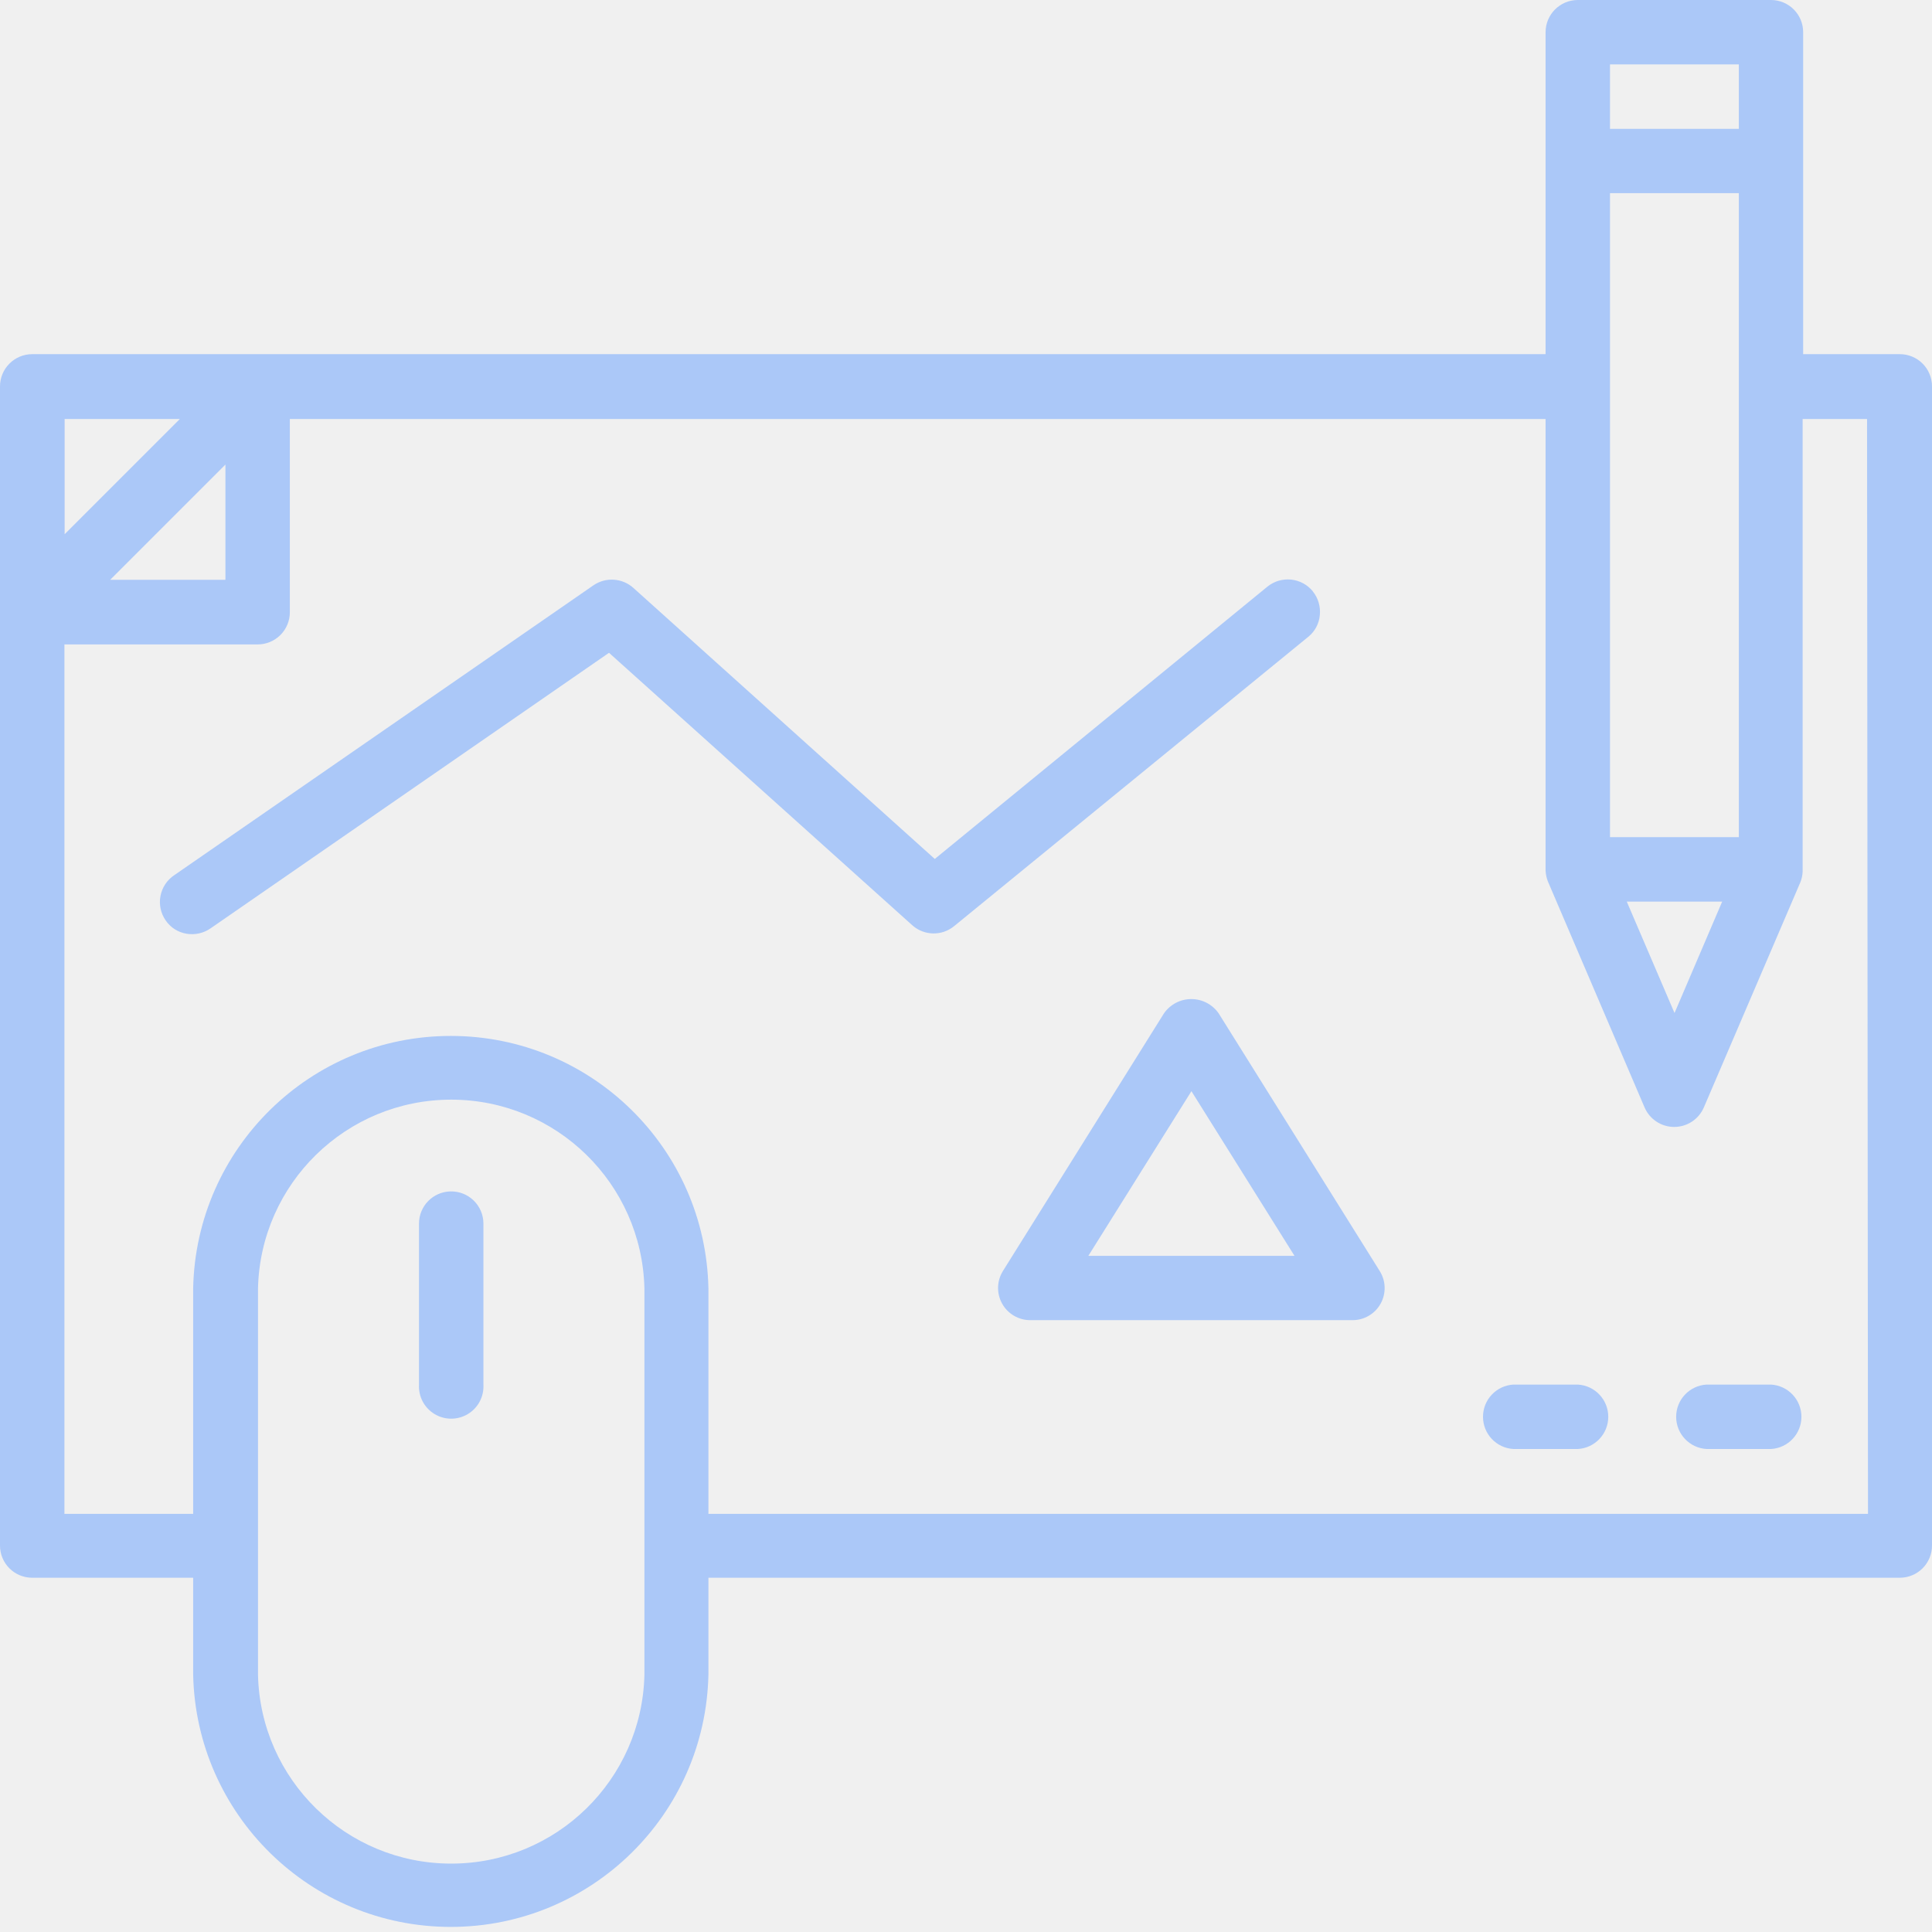
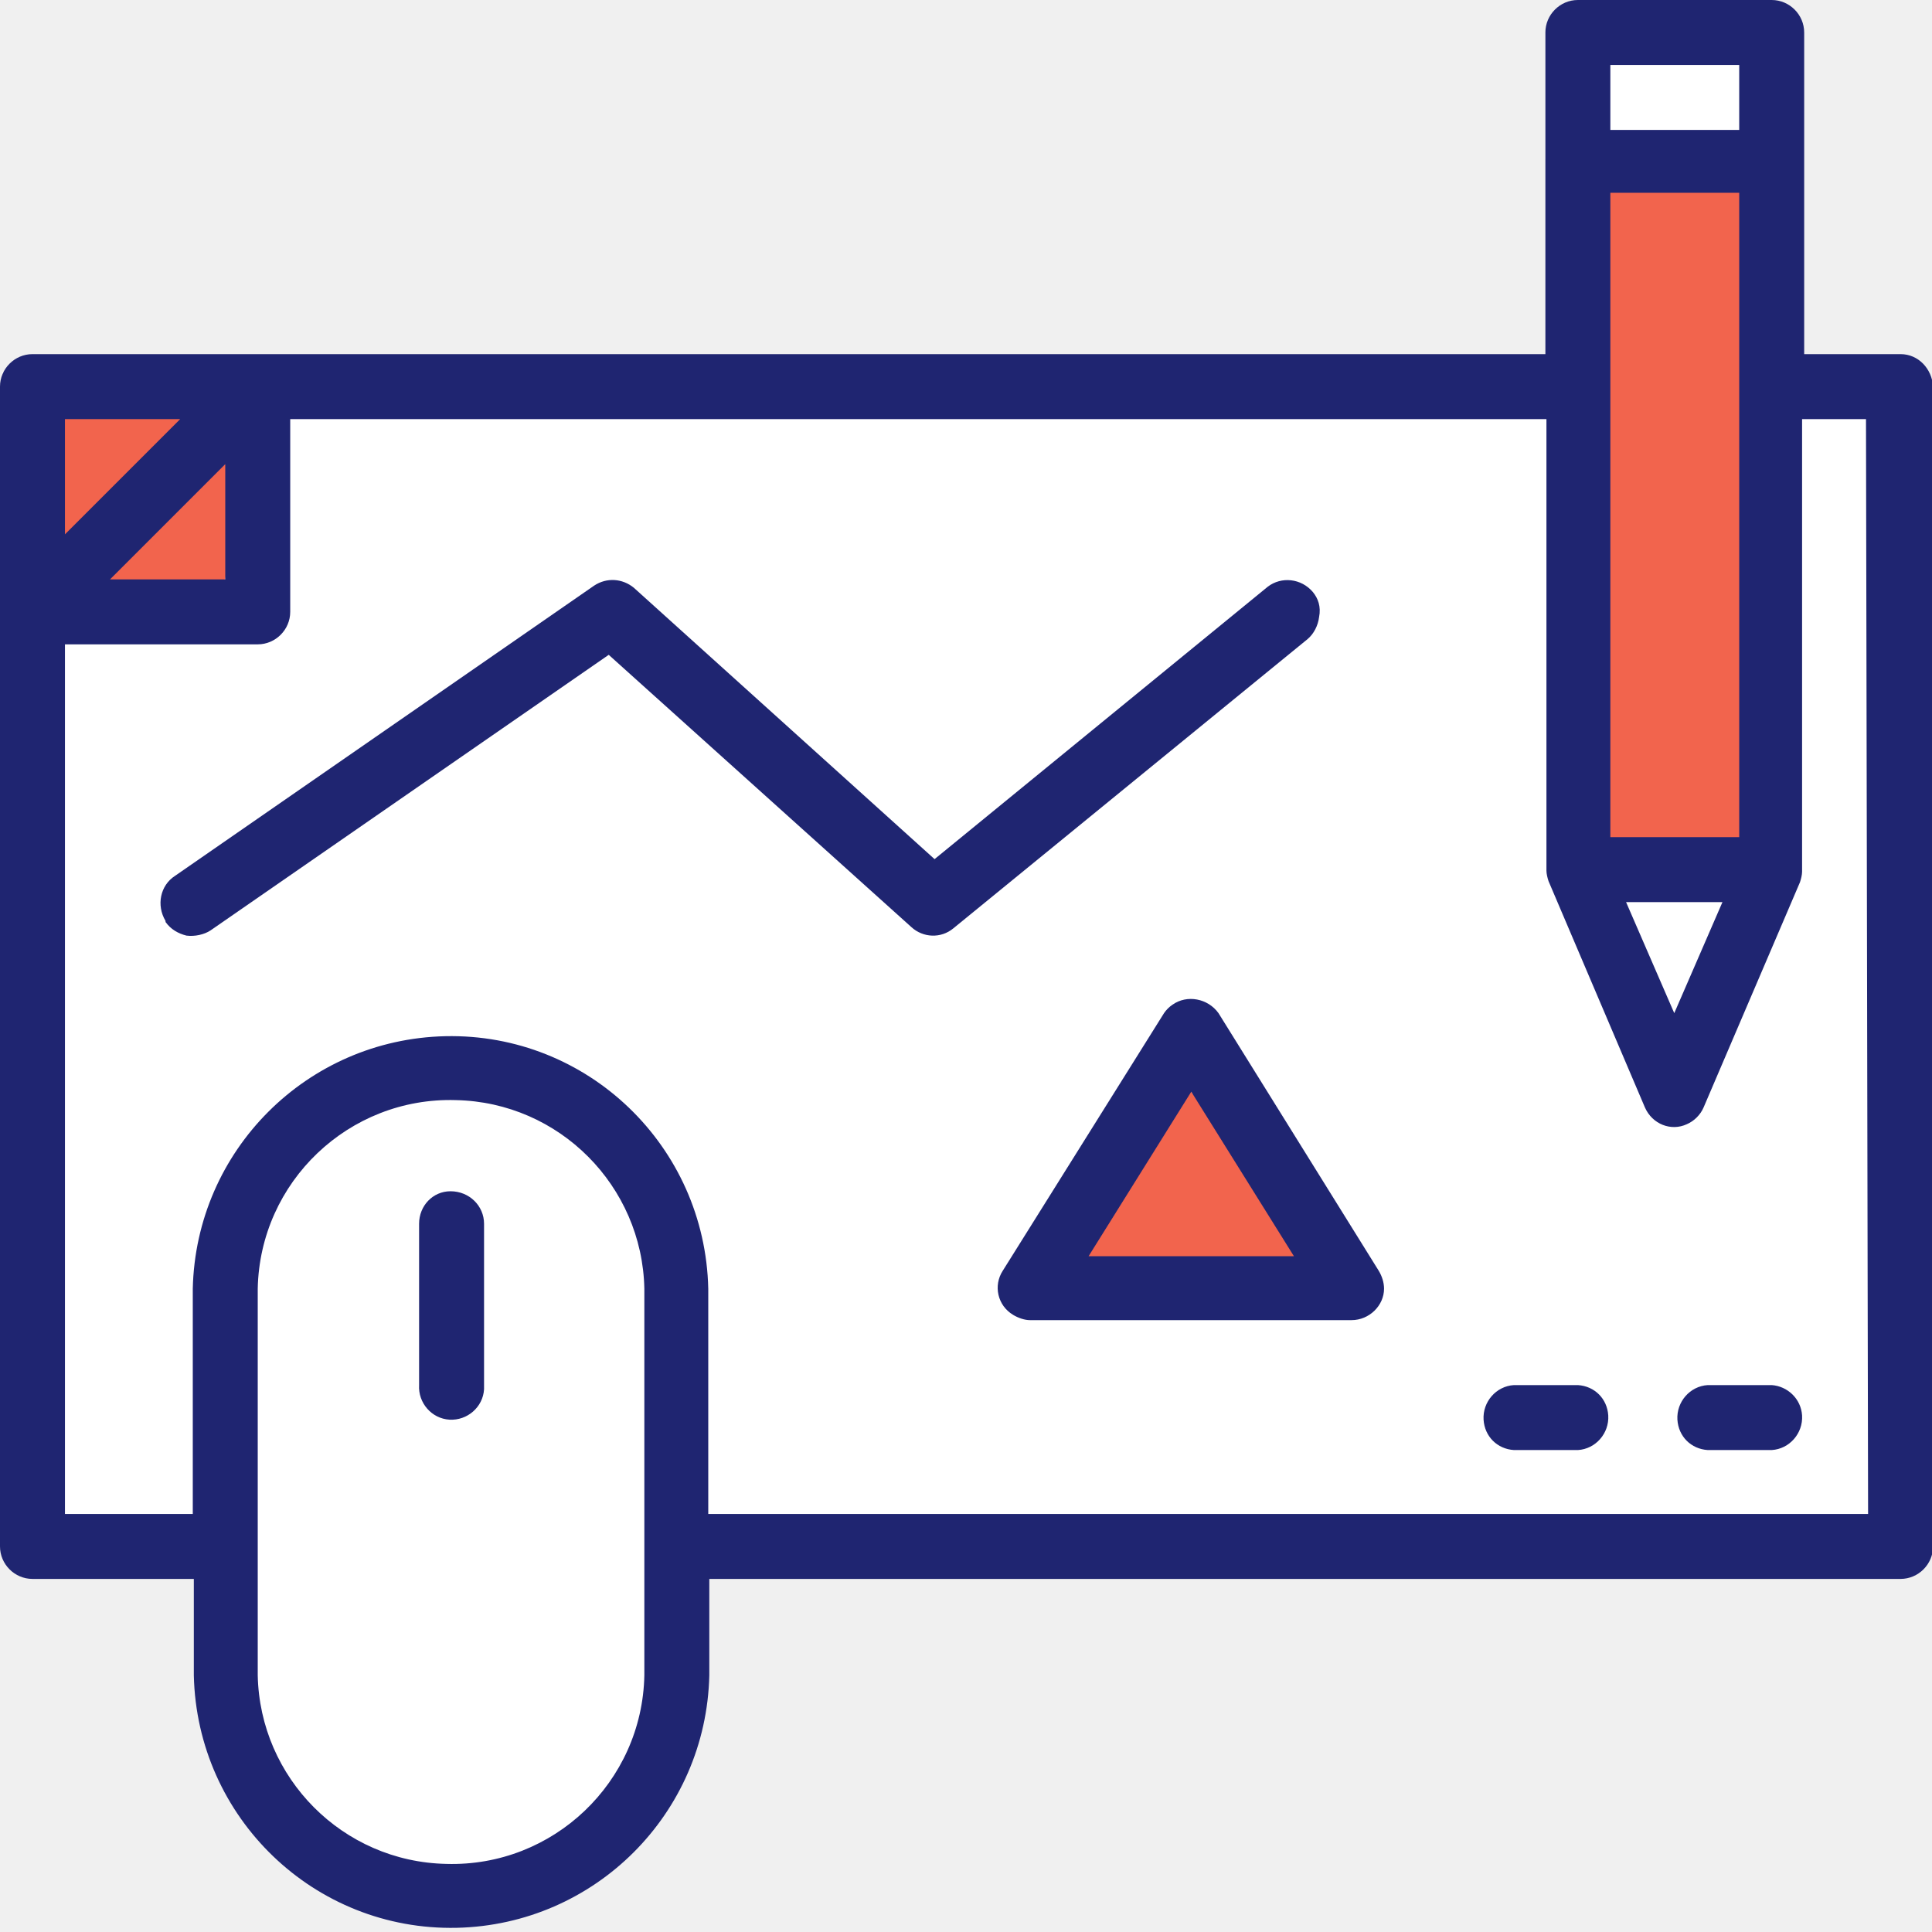
- <svg xmlns="http://www.w3.org/2000/svg" viewBox="0 0 184.44 184.44">
-   <defs>
-     <style>.cls-1{fill:#abc8f8;}</style>
-   </defs>
-   <g id="Layer_2" data-name="Layer 2">
-     <g id="Layer_2-2" data-name="Layer 2">
-       <path class="cls-1" d="M43,113.74A3.07,3.07,0,0,0,40,116.81v15.37a3.08,3.08,0,1,0,6.15,0V116.81A3.07,3.07,0,0,0,43,113.74Z" />
-       <path class="cls-1" d="M181.36,33.81h-9.22V3.07A3.07,3.07,0,0,0,169.07,0H150.62a3.08,3.08,0,0,0-3.07,3.07V33.81H3.07A3.08,3.08,0,0,0,0,36.89V147.55a3.07,3.07,0,0,0,3.07,3.07H18.44v9.23a24.6,24.6,0,0,0,49.19,0v-9.23H181.36a3.07,3.07,0,0,0,3.08-3.07V36.89a3.07,3.07,0,0,0-3.08-3.08ZM166,79.92H153.7V18.44H166Zm-1.59,6.15-4.55,10.64-4.56-10.64ZM153.7,6.15H166V12.3H153.7ZM17.17,40l-11,11V40Zm4.35,4.35v11h-11Zm40,115.54a18.45,18.45,0,0,1-36.89,0V123a18.45,18.45,0,0,1,36.89,0Zm116.81-15.37H67.63V123a24.6,24.6,0,0,0-49.19,0v21.52H6.15v-83H24.59a3.07,3.07,0,0,0,3.08-3.07V40H147.55V83s0,.08,0,.12a3.32,3.32,0,0,0,.21,1v0L157,105.72a3.08,3.08,0,0,0,5.66,0l9.22-21.51v0a3.06,3.06,0,0,0,.21-1s0-.08,0-.12V40h6.15Z" />
-       <path class="cls-1" d="M169.07,132.18h-6.15a3.08,3.08,0,0,0,0,6.15h6.15a3.08,3.08,0,0,0,0-6.15Z" />
-       <path class="cls-1" d="M150.63,132.18h-6.15a3.08,3.08,0,0,0,0,6.15h6.15a3.08,3.08,0,0,0,0-6.15Z" />
-       <path class="cls-1" d="M125.34,56.46A3.09,3.09,0,0,0,121,56L89.24,82,60.46,56.12h0a3.09,3.09,0,0,0-3.81-.24l-40,27.66a3.08,3.08,0,0,0-.84,4.32,3,3,0,0,0,2,1.28,3.12,3.12,0,0,0,2.33-.54l38-26.28,28.94,26h0a3.07,3.07,0,0,0,4,.1L124.9,60.79A3,3,0,0,0,126,58.71a3.11,3.11,0,0,0-.67-2.25Z" />
-       <path class="cls-1" d="M116.34,96.74a3.18,3.18,0,0,0-5.22,0L95.75,121.33a3.07,3.07,0,0,0,2.62,4.7h30.74a3.06,3.06,0,0,0,2.6-4.7ZM103.9,119.89l9.84-15.72,9.84,15.72Z" />
+ <svg xmlns="http://www.w3.org/2000/svg" version="1.1" id="Layer_1" x="0px" y="0px" viewBox="0 0 184.4 184.4" style="enable-background:new 0 0 184.4 184.4;" xml:space="preserve">
+   <style type="text/css">
+ 	.st0{fill:#FFFFFF;}
+ 	.st1{fill:#F2644D;}
+ 	.st2{fill:#1F2571;}
+ </style>
+   <g>
+     <rect x="147.5" y="3.1" class="st0" width="22" height="12.1" />
+     <polygon class="st0" points="184.1,35.5 0.2,35.5 0.2,145.8 23,145.8 21.7,164.9 33.9,179.1 51.2,179.9 62.7,168.7 63.5,145.8    184.1,145.8  " />
+   </g>
+   <g id="Layer_2">
+     <polygon class="st1" points="4,58 21.5,55.3 24,35 0,36.9  " />
+     <polygon class="st1" points="101,122 111.7,101.7 128.5,122.8  " />
+     <polygon class="st1" points="153.8,14.4 169.5,15.2 168.7,83.7 148.8,82.6  " />
+   </g>
+   <g>
+     <g id="Layer_2-2">
+       <path class="st2" d="M43,113.7c-1.7,0-3,1.4-3,3.1v15.4c-0.1,1.7,1.2,3.2,2.9,3.3s3.2-1.2,3.3-2.9c0-0.1,0-0.2,0-0.4v-15.4    C46.2,115.1,44.8,113.7,43,113.7C43.1,113.7,43,113.7,43,113.7z" />
+       <path class="st2" d="M181.4,33.8h-9.2V3.1c0-1.7-1.4-3.1-3.1-3.1h-18.5c-1.7,0-3.1,1.4-3.1,3.1v30.7H3.1c-1.7,0-3.1,1.4-3.1,3.1    v110.7c0,1.7,1.4,3.1,3.1,3.1c0,0,0,0,0,0h15.4v9.2c0.3,13.6,11.5,24.4,25.1,24.1c13.2-0.3,23.8-10.9,24.1-24.1v-9.2h113.7    c1.7,0,3.1-1.4,3.1-3.1c0,0,0,0,0,0V36.9C184.4,35.2,183.1,33.8,181.4,33.8C181.4,33.8,181.4,33.8,181.4,33.8z M166,79.9h-12.3    V18.4H166V79.9z M164.4,86.1l-4.6,10.6l-4.6-10.6H164.4z M153.7,6.2H166v6.2h-12.3V6.2z M17.2,40l-11,11V40H17.2z M21.5,44.3v11    h-11L21.5,44.3z M61.5,159.9c-0.2,10.2-8.7,18.3-18.9,18c-9.9-0.2-17.8-8.2-18-18V123c0.2-10.2,8.7-18.3,18.9-18    c9.9,0.2,17.8,8.2,18,18V159.9z M178.3,144.5H67.6V123c-0.3-13.6-11.5-24.4-25.1-24.1c-13.2,0.3-23.8,10.9-24.1,24.1v21.5H6.2v-83    h18.4c1.7,0,3.1-1.4,3.1-3.1c0,0,0,0,0,0V40h119.9v43c0,0,0,0.1,0,0.1c0,0.3,0.1,0.7,0.2,1l0,0l9.2,21.6c0.7,1.6,2.5,2.3,4,1.6    c0.7-0.3,1.3-0.9,1.6-1.6l9.2-21.5l0,0c0.1-0.3,0.2-0.7,0.2-1c0,0,0-0.1,0-0.1V40h6.1L178.3,144.5z" />
+       <path class="st2" d="M169.1,132.2h-6.1c-1.7,0.1-3,1.6-2.9,3.3c0.1,1.6,1.3,2.8,2.9,2.9h6.1c1.7-0.1,3-1.6,2.9-3.3    C171.9,133.5,170.6,132.3,169.1,132.2z" />
+       <path class="st2" d="M150.6,132.2h-6.1c-1.7,0.1-3,1.6-2.9,3.3c0.1,1.6,1.3,2.8,2.9,2.9h6.1c1.7-0.1,3-1.6,2.9-3.3    C153.4,133.5,152.2,132.3,150.6,132.2z" />
+       <path class="st2" d="M125.3,56.5c-1.1-1.3-3-1.5-4.3-0.5L89.2,82L60.5,56.1l0,0c-1.1-0.9-2.6-1-3.8-0.2l-40,27.7    c-1.4,0.9-1.8,2.8-0.9,4.3c0,0,0,0,0,0.1c0.5,0.7,1.2,1.1,2,1.3c0.8,0.1,1.7-0.1,2.3-0.5l38-26.3l28.9,26l0,0c1.1,1,2.8,1.1,4,0.1    l33.8-27.6c0.6-0.5,1-1.3,1.1-2.1C126.1,57.9,125.8,57.1,125.3,56.5L125.3,56.5z" />
+       <path class="st2" d="M116.3,96.7c-1-1.4-3-1.8-4.4-0.8c-0.3,0.2-0.6,0.5-0.8,0.8l-15.4,24.6c-0.9,1.4-0.5,3.3,1,4.2    c0.5,0.3,1.1,0.5,1.6,0.5h30.7c1.7,0,3.1-1.4,3.1-3c0-0.6-0.2-1.2-0.5-1.7L116.3,96.7z M103.9,119.9l9.8-15.7l9.8,15.7H103.9z" />
    </g>
  </g>
</svg>
